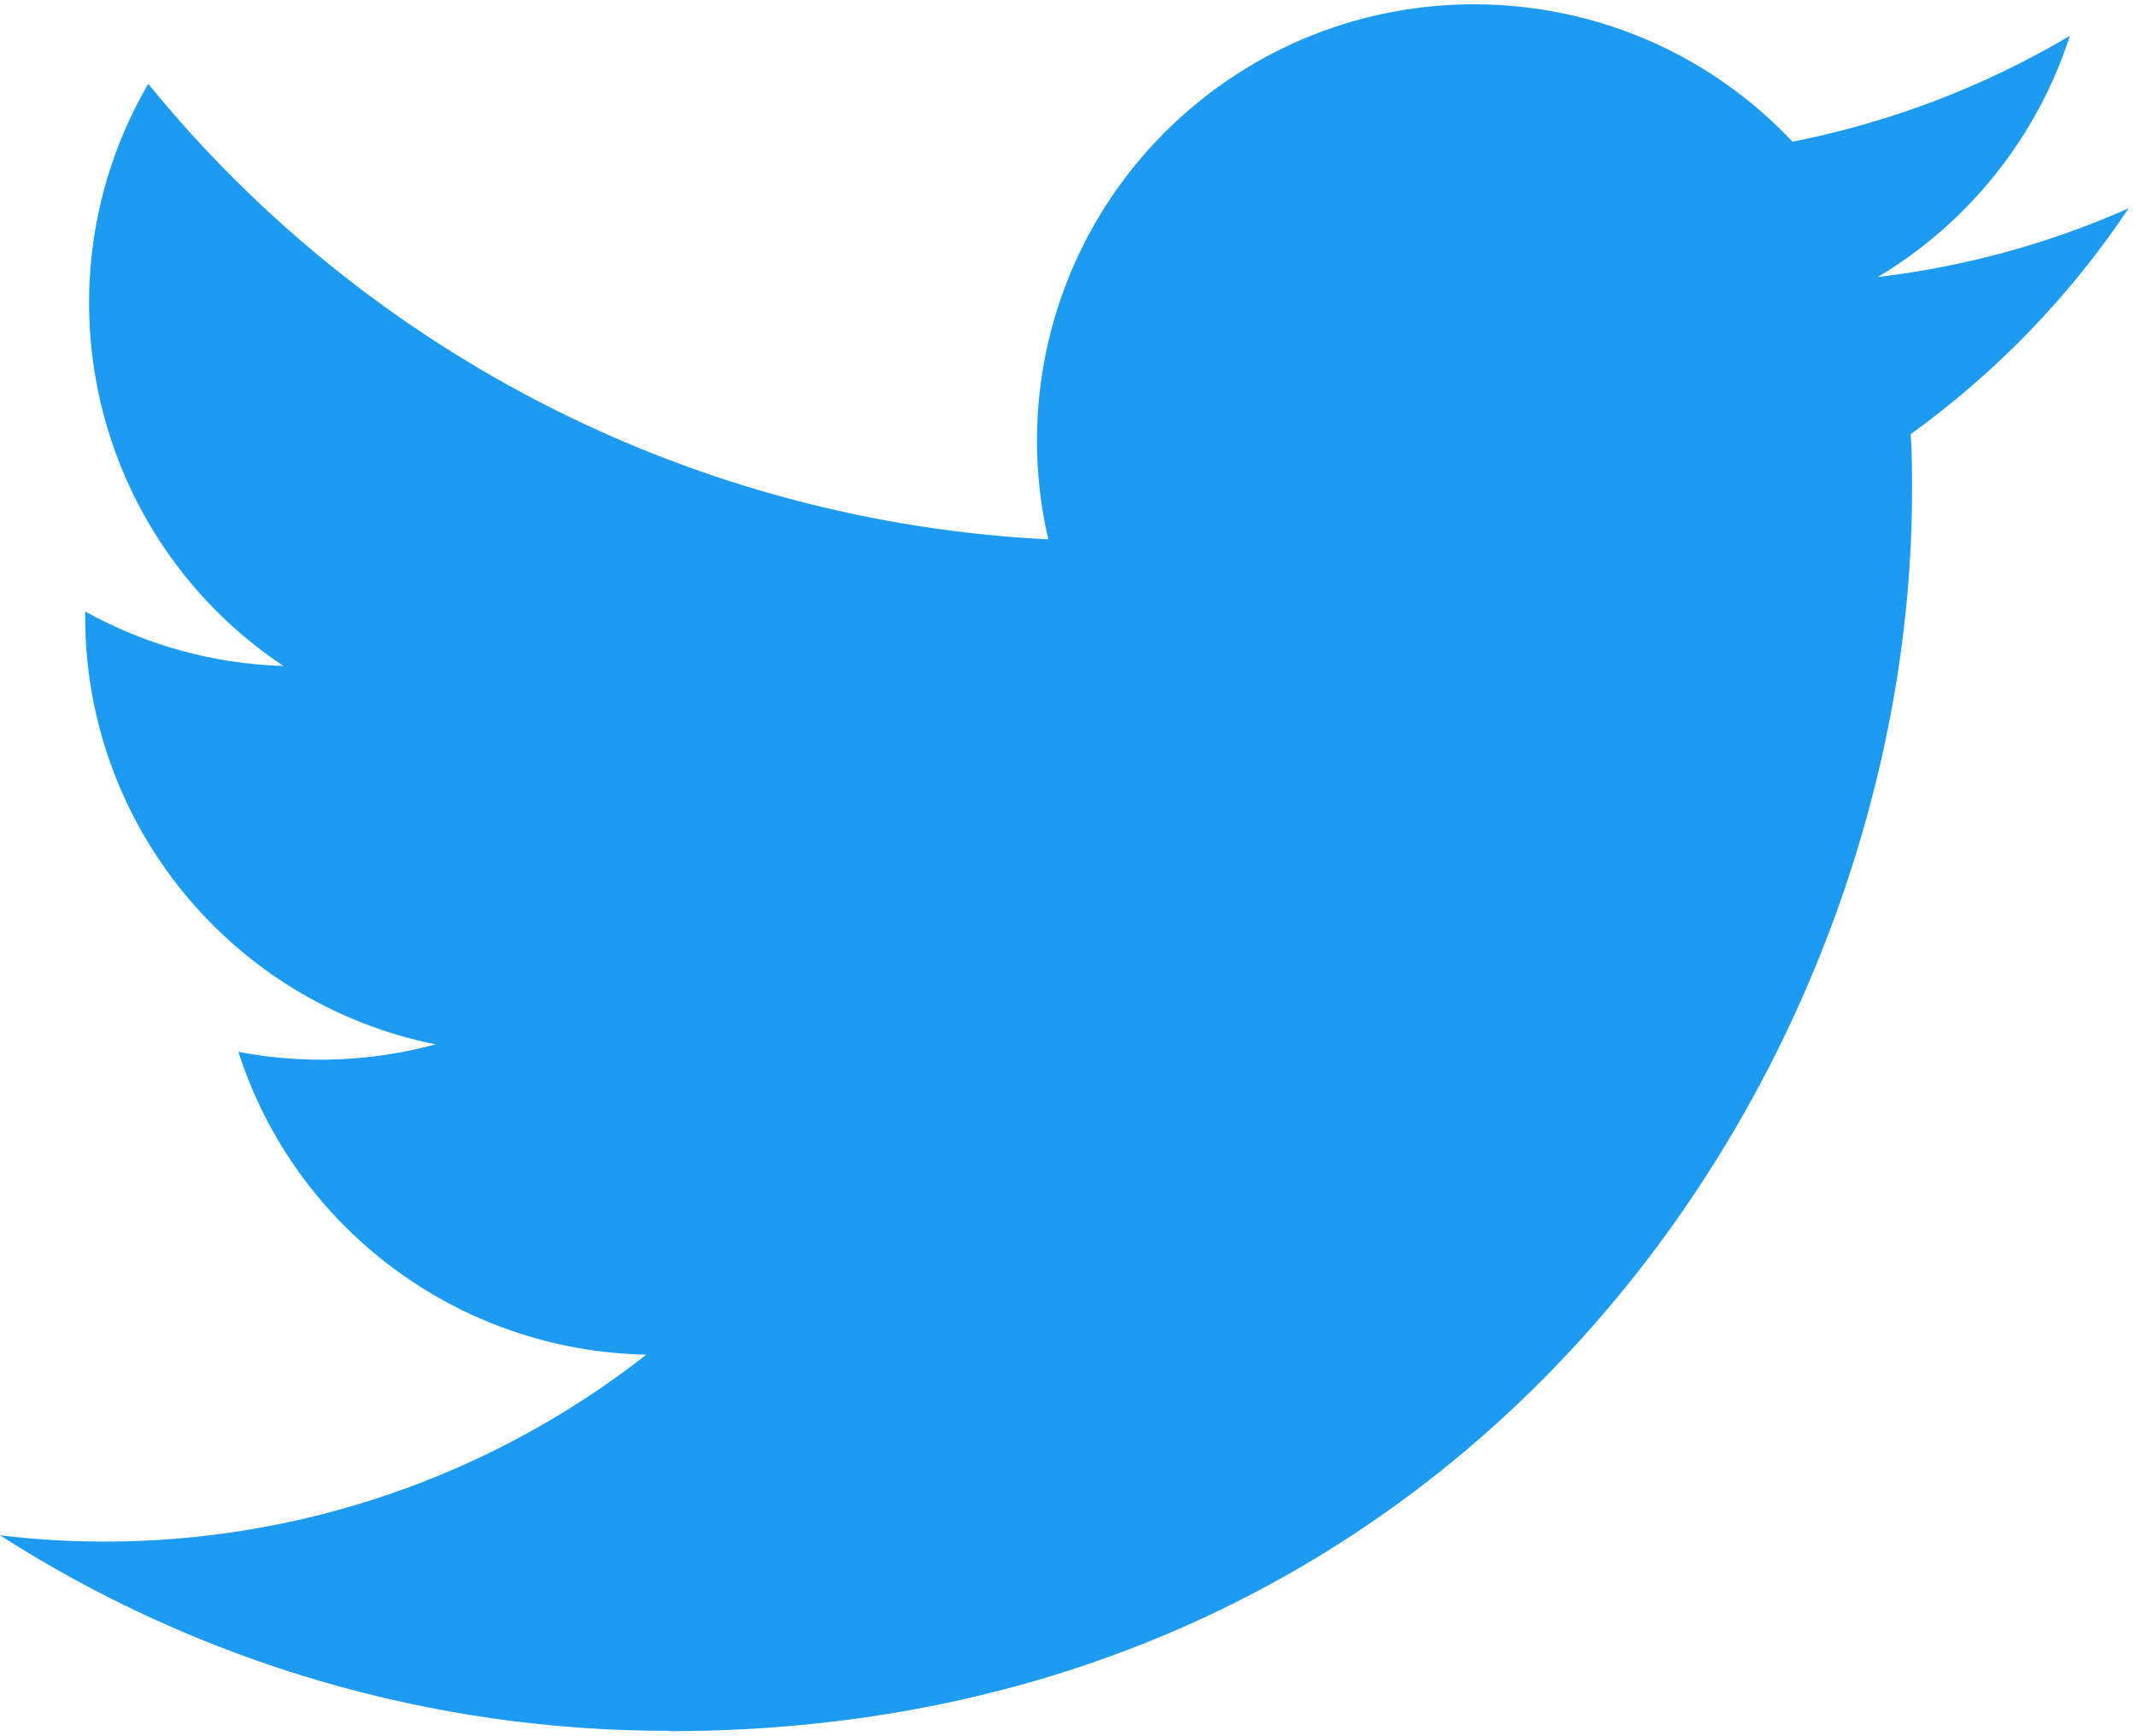
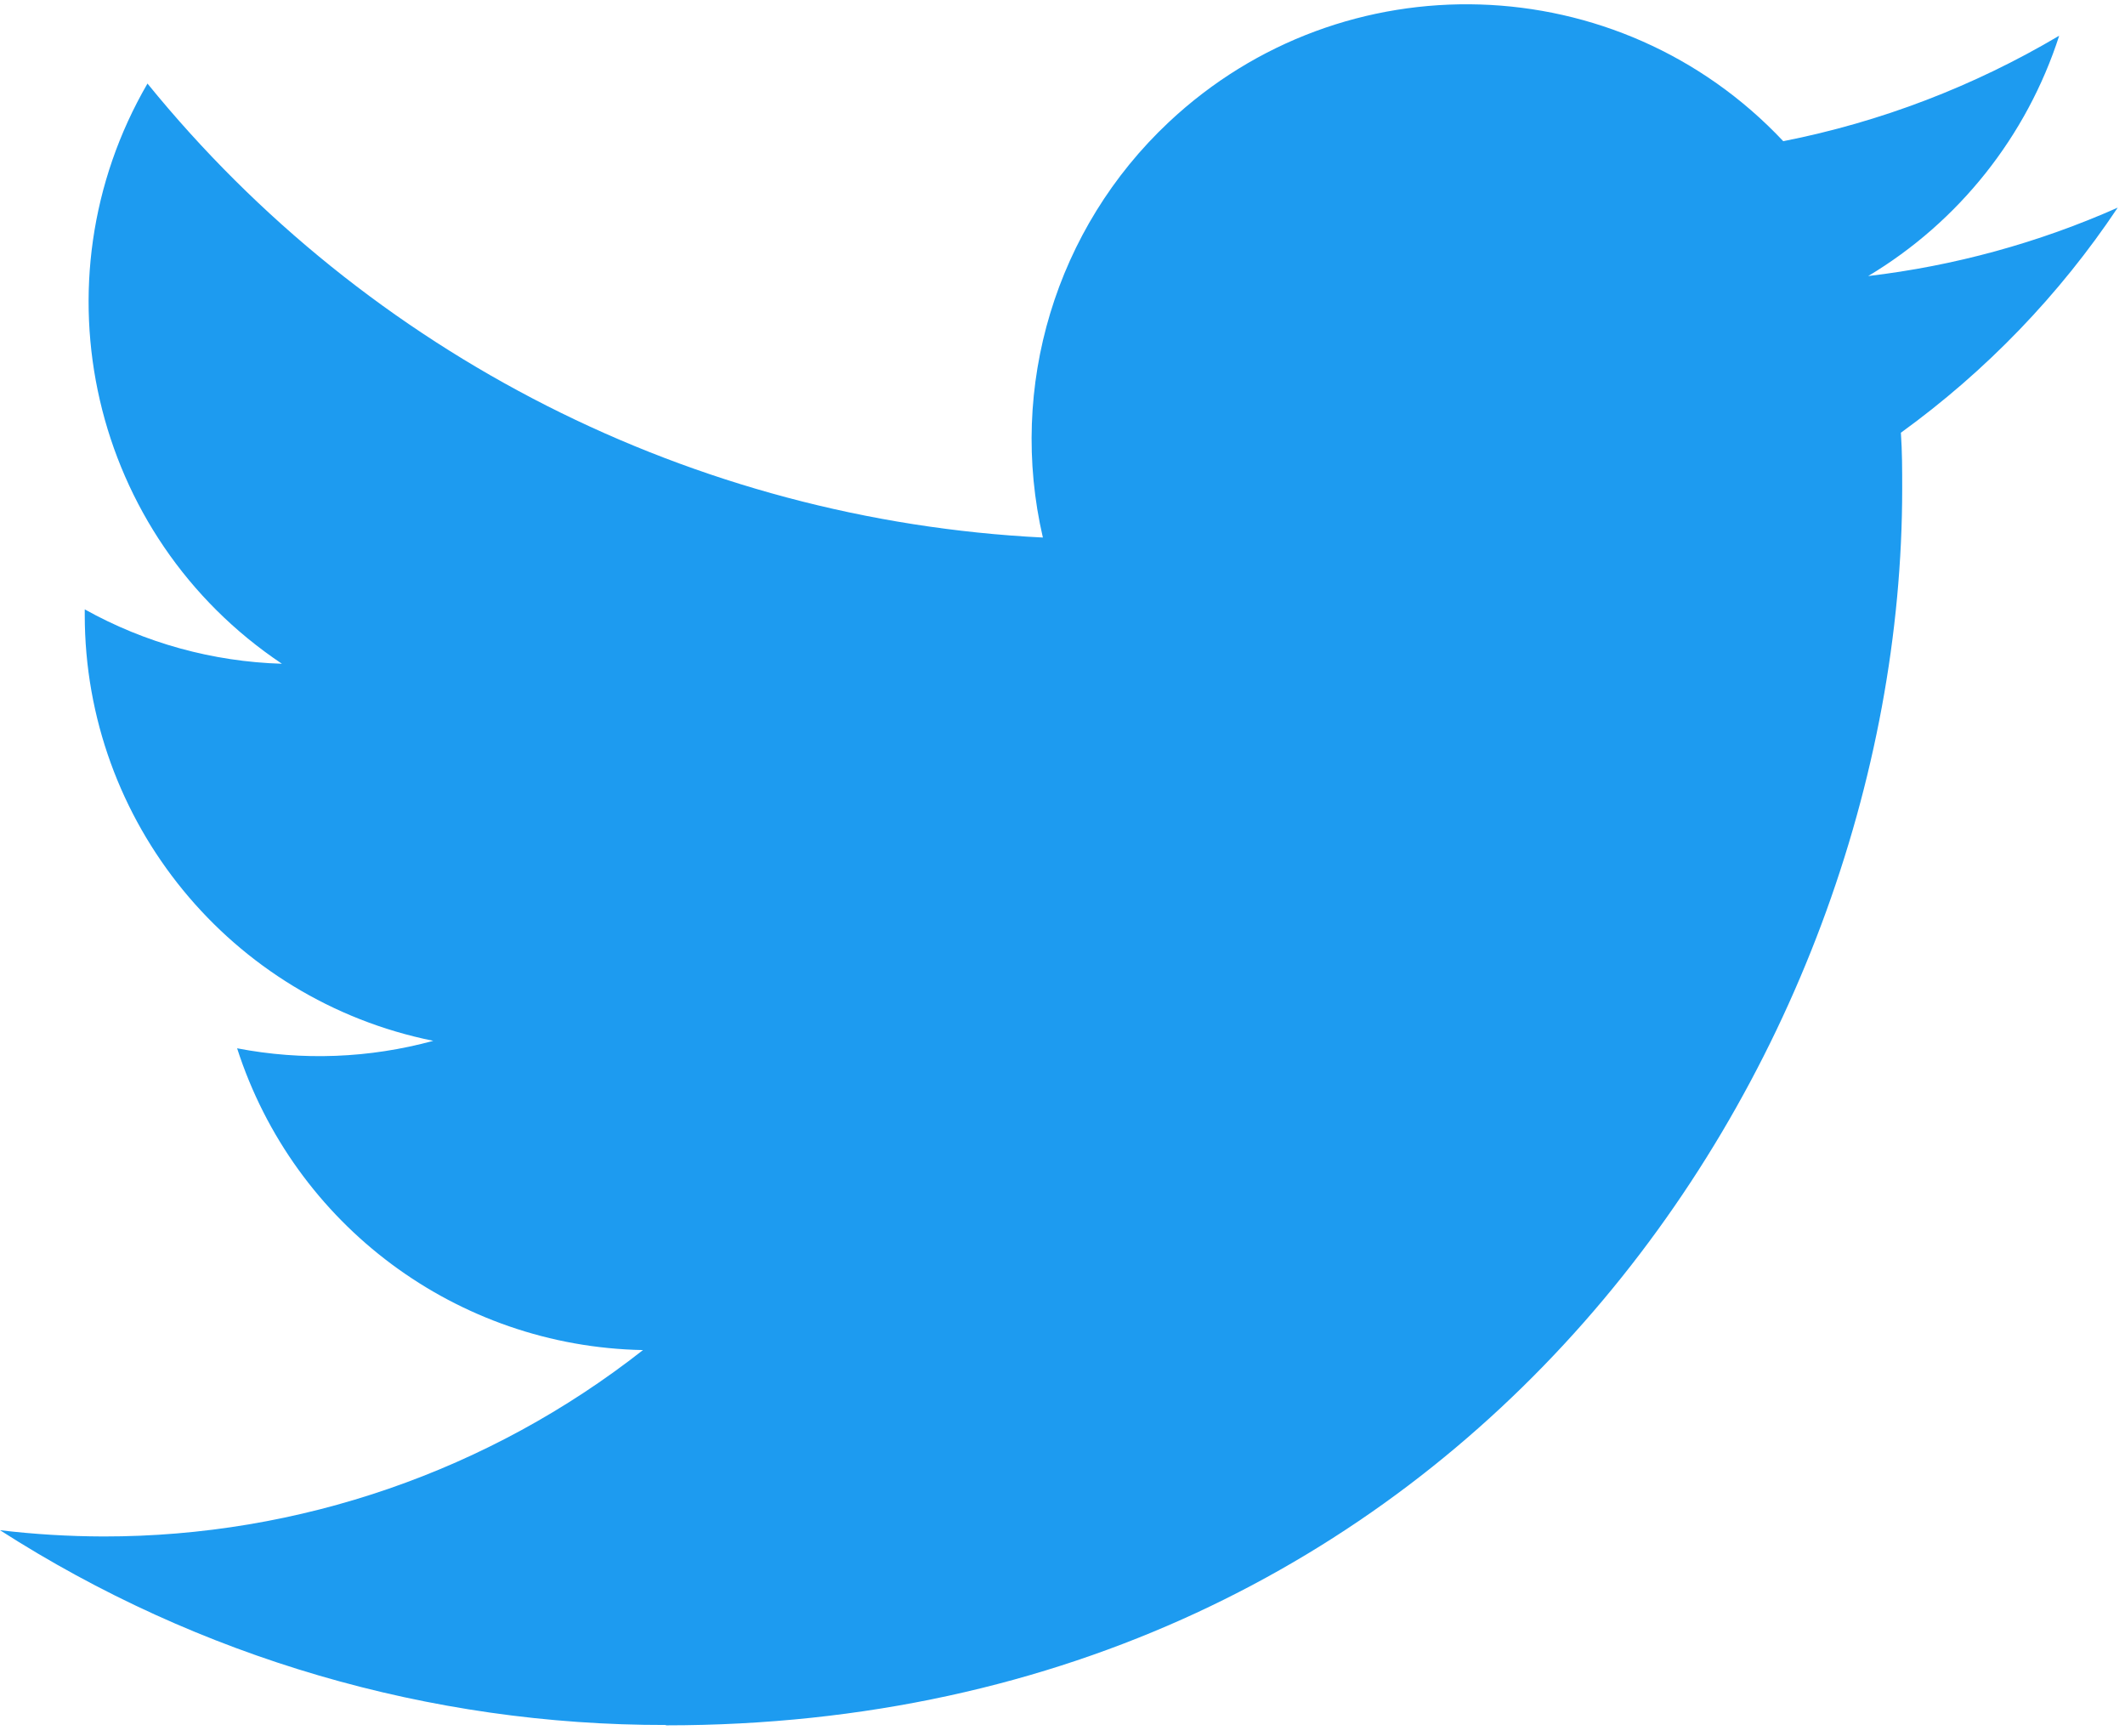
- <svg xmlns="http://www.w3.org/2000/svg" width="32" height="26" viewBox="0 0 32 26" fill="none">
-   <path d="M28.625 6.505C28.645 6.786 28.645 7.067 28.645 7.35C28.645 15.982 22.063 25.937 10.029 25.937V25.932C6.474 25.937 2.993 24.92 0 23.003C0.517 23.065 1.036 23.096 1.557 23.097C4.503 23.1 7.365 22.113 9.683 20.296C6.883 20.243 4.428 18.42 3.571 15.759C4.551 15.948 5.562 15.909 6.524 15.647C3.472 15.031 1.276 12.353 1.276 9.244C1.276 9.215 1.276 9.188 1.276 9.161C2.186 9.667 3.204 9.947 4.246 9.978C1.371 8.06 0.485 4.242 2.221 1.256C5.542 5.337 10.443 7.818 15.705 8.081C15.177 5.812 15.898 3.434 17.597 1.84C20.233 -0.634 24.377 -0.507 26.854 2.123C28.319 1.834 29.724 1.298 31.009 0.537C30.52 2.049 29.498 3.334 28.133 4.15C29.43 3.997 30.697 3.65 31.89 3.121C31.012 4.436 29.905 5.58 28.625 6.505Z" fill="#1D9BF0" />
+ <svg xmlns="http://www.w3.org/2000/svg" width="60px" height="49px" viewBox="0 0 60 49" version="1.1">
+   <g id="Layouts" stroke="none" stroke-width="1" fill="none" fill-rule="evenodd">
+     <g id="home-1400" transform="translate(-820, -5389)" fill="#1D9BF0">
+       <g id="Group-36" transform="translate(60, 4911)">
+         <g id="Group-35" transform="translate(133, 88)">
+           <g id="Group-25" transform="translate(0, 118)">
+             <g id="Group-2" transform="translate(162, 266)">
+               <g id="logo-/-twitter" transform="translate(465, 6)">
+                 <g id="Logo-blue">
+                   <path d="M53.672,12.216 C53.709,12.743 53.709,13.27 53.709,13.802 C53.709,30.012 41.368,48.707 18.804,48.707 L18.804,48.697 C12.138,48.707 5.611,46.798 0,43.198 C0.969,43.314 1.943,43.372 2.92,43.375 C8.444,43.38 13.81,41.526 18.155,38.113 C12.906,38.014 8.303,34.591 6.695,29.594 C8.534,29.949 10.428,29.876 12.233,29.383 C6.51,28.227 2.393,23.198 2.393,17.359 C2.393,17.305 2.393,17.254 2.393,17.203 C4.098,18.153 6.007,18.68 7.96,18.738 C2.57,15.136 0.909,7.965 4.164,2.359 C10.392,10.023 19.581,14.682 29.446,15.175 C28.457,10.914 29.808,6.449 32.995,3.454 C37.936,-1.19 45.707,-0.952 50.351,3.986 C53.099,3.445 55.732,2.436 58.142,1.008 C57.226,3.848 55.309,6.26 52.749,7.793 C55.181,7.506 57.556,6.855 59.794,5.862 C58.147,8.33 56.072,10.479 53.672,12.216 Z" id="white_background" fill-rule="nonzero" />
+                 </g>
+               </g>
+             </g>
+           </g>
+         </g>
+       </g>
+     </g>
+   </g>
</svg>
